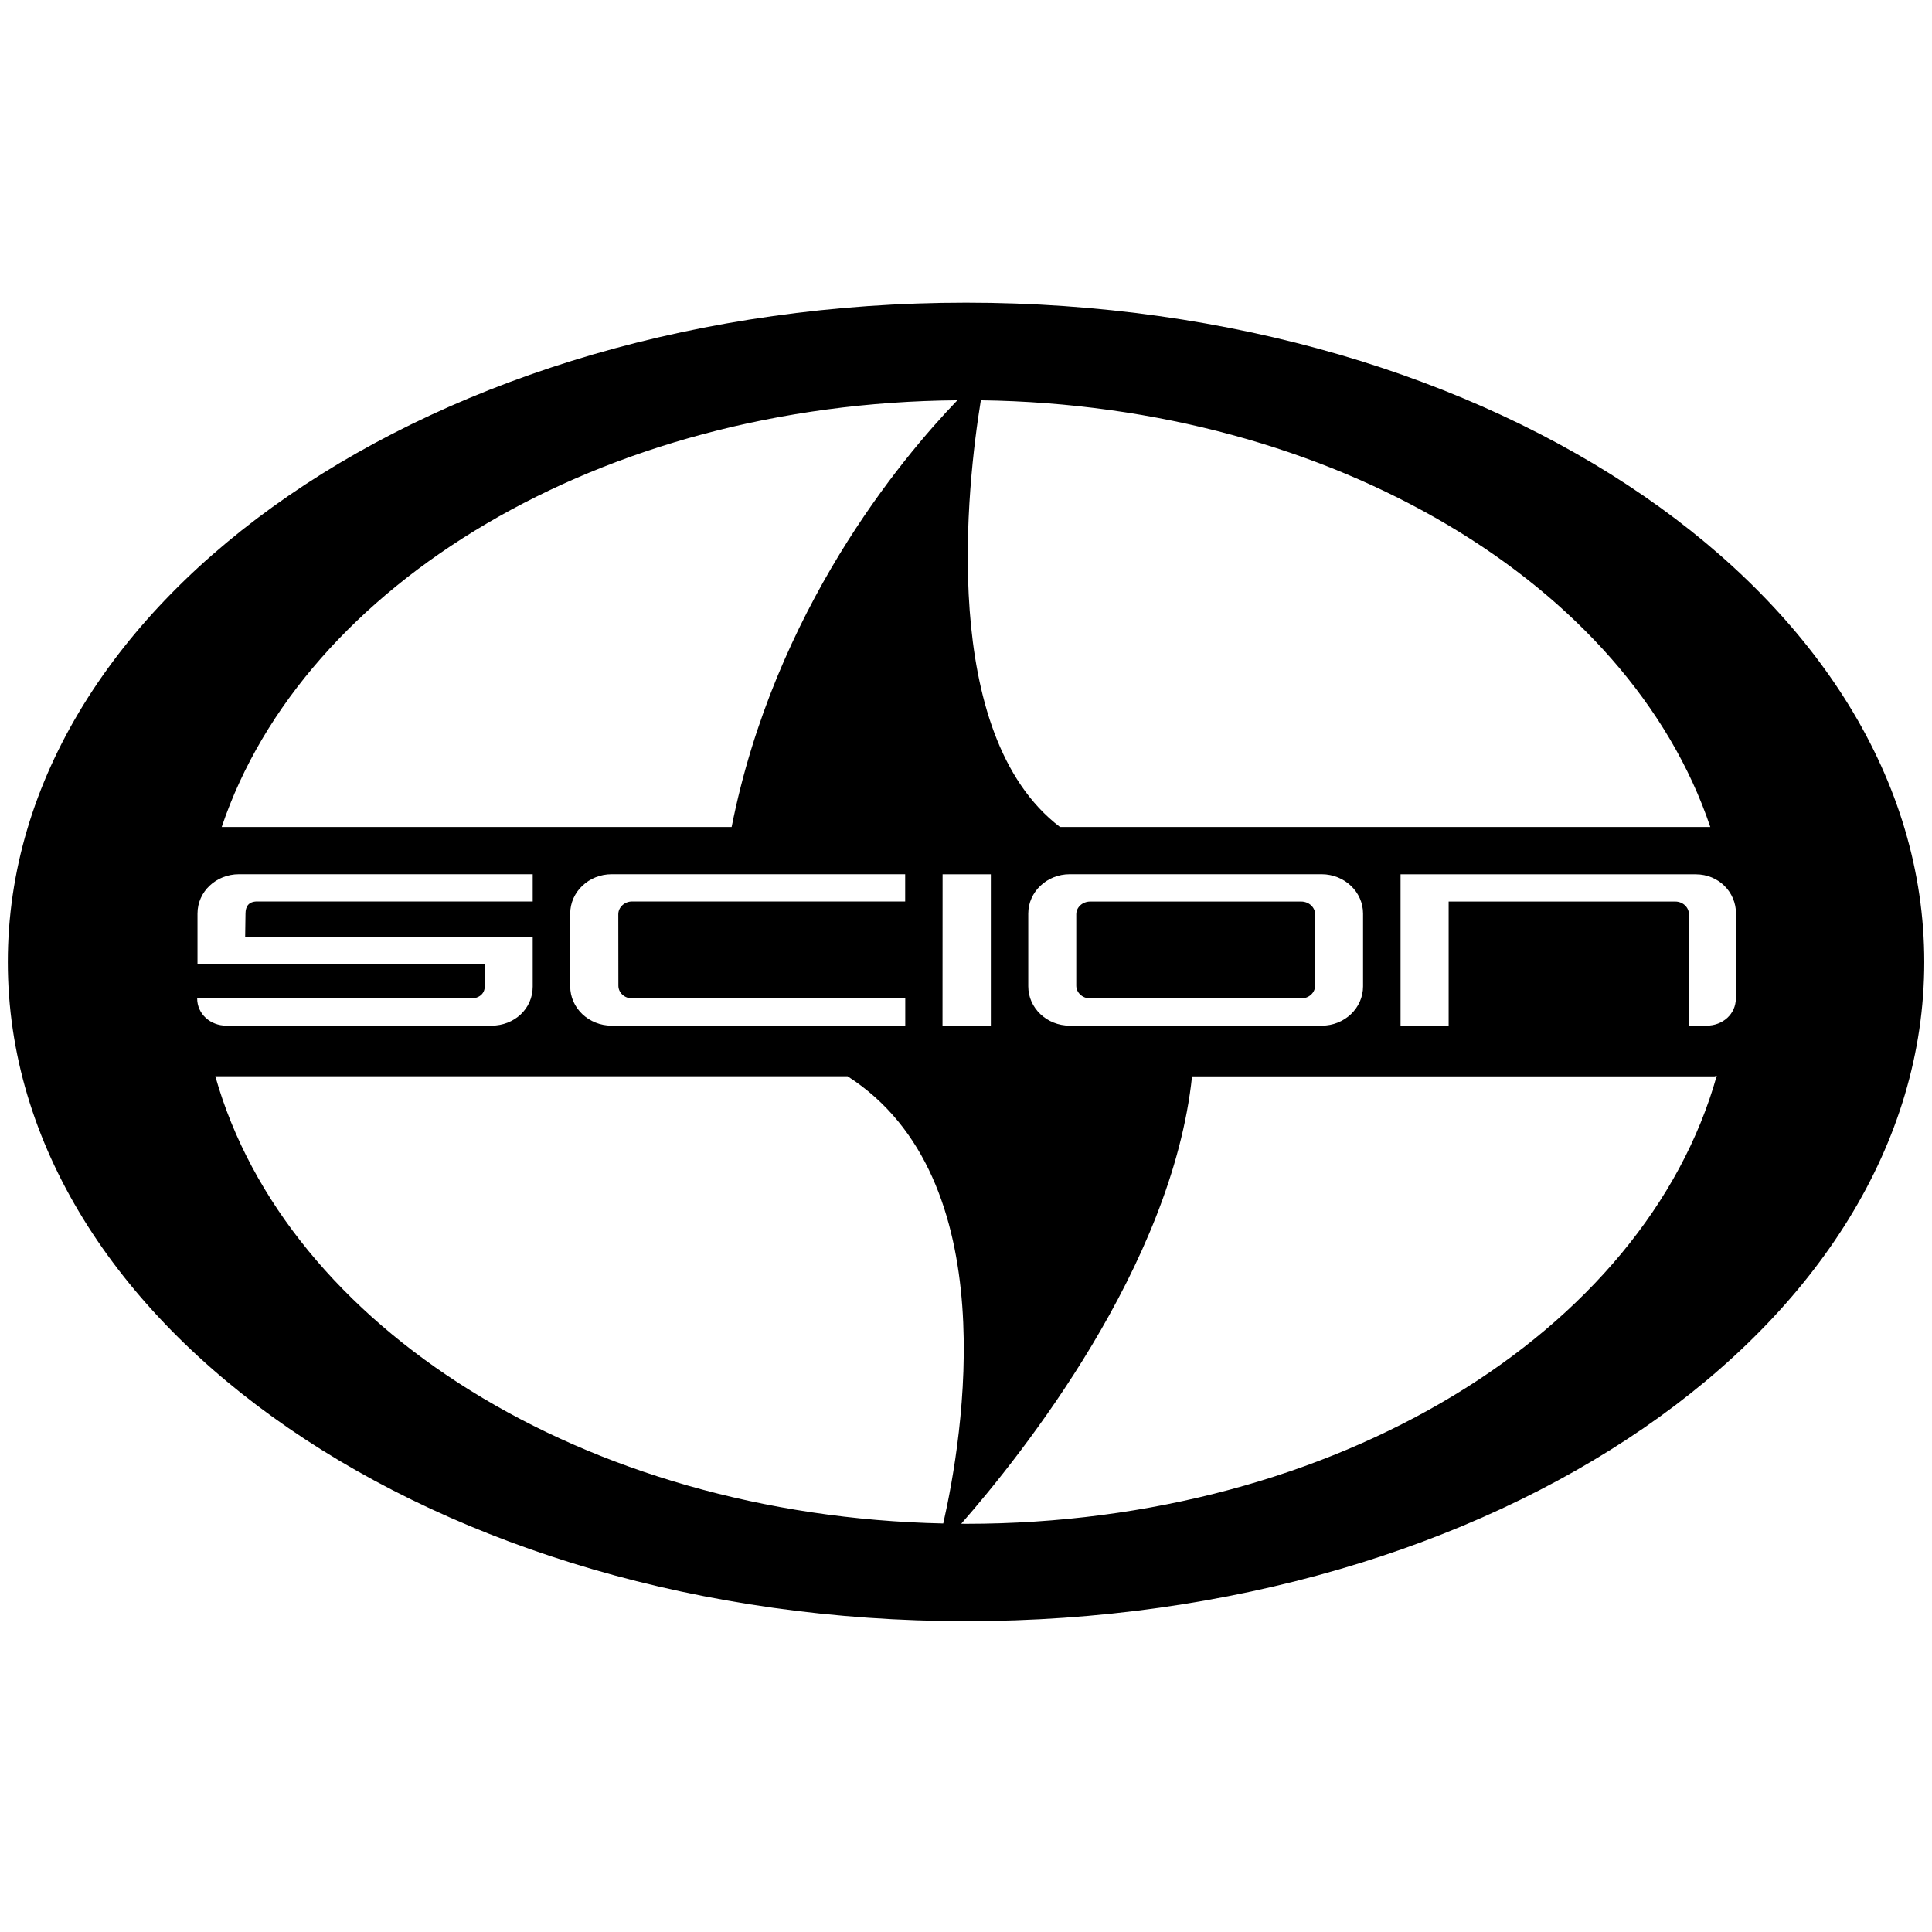
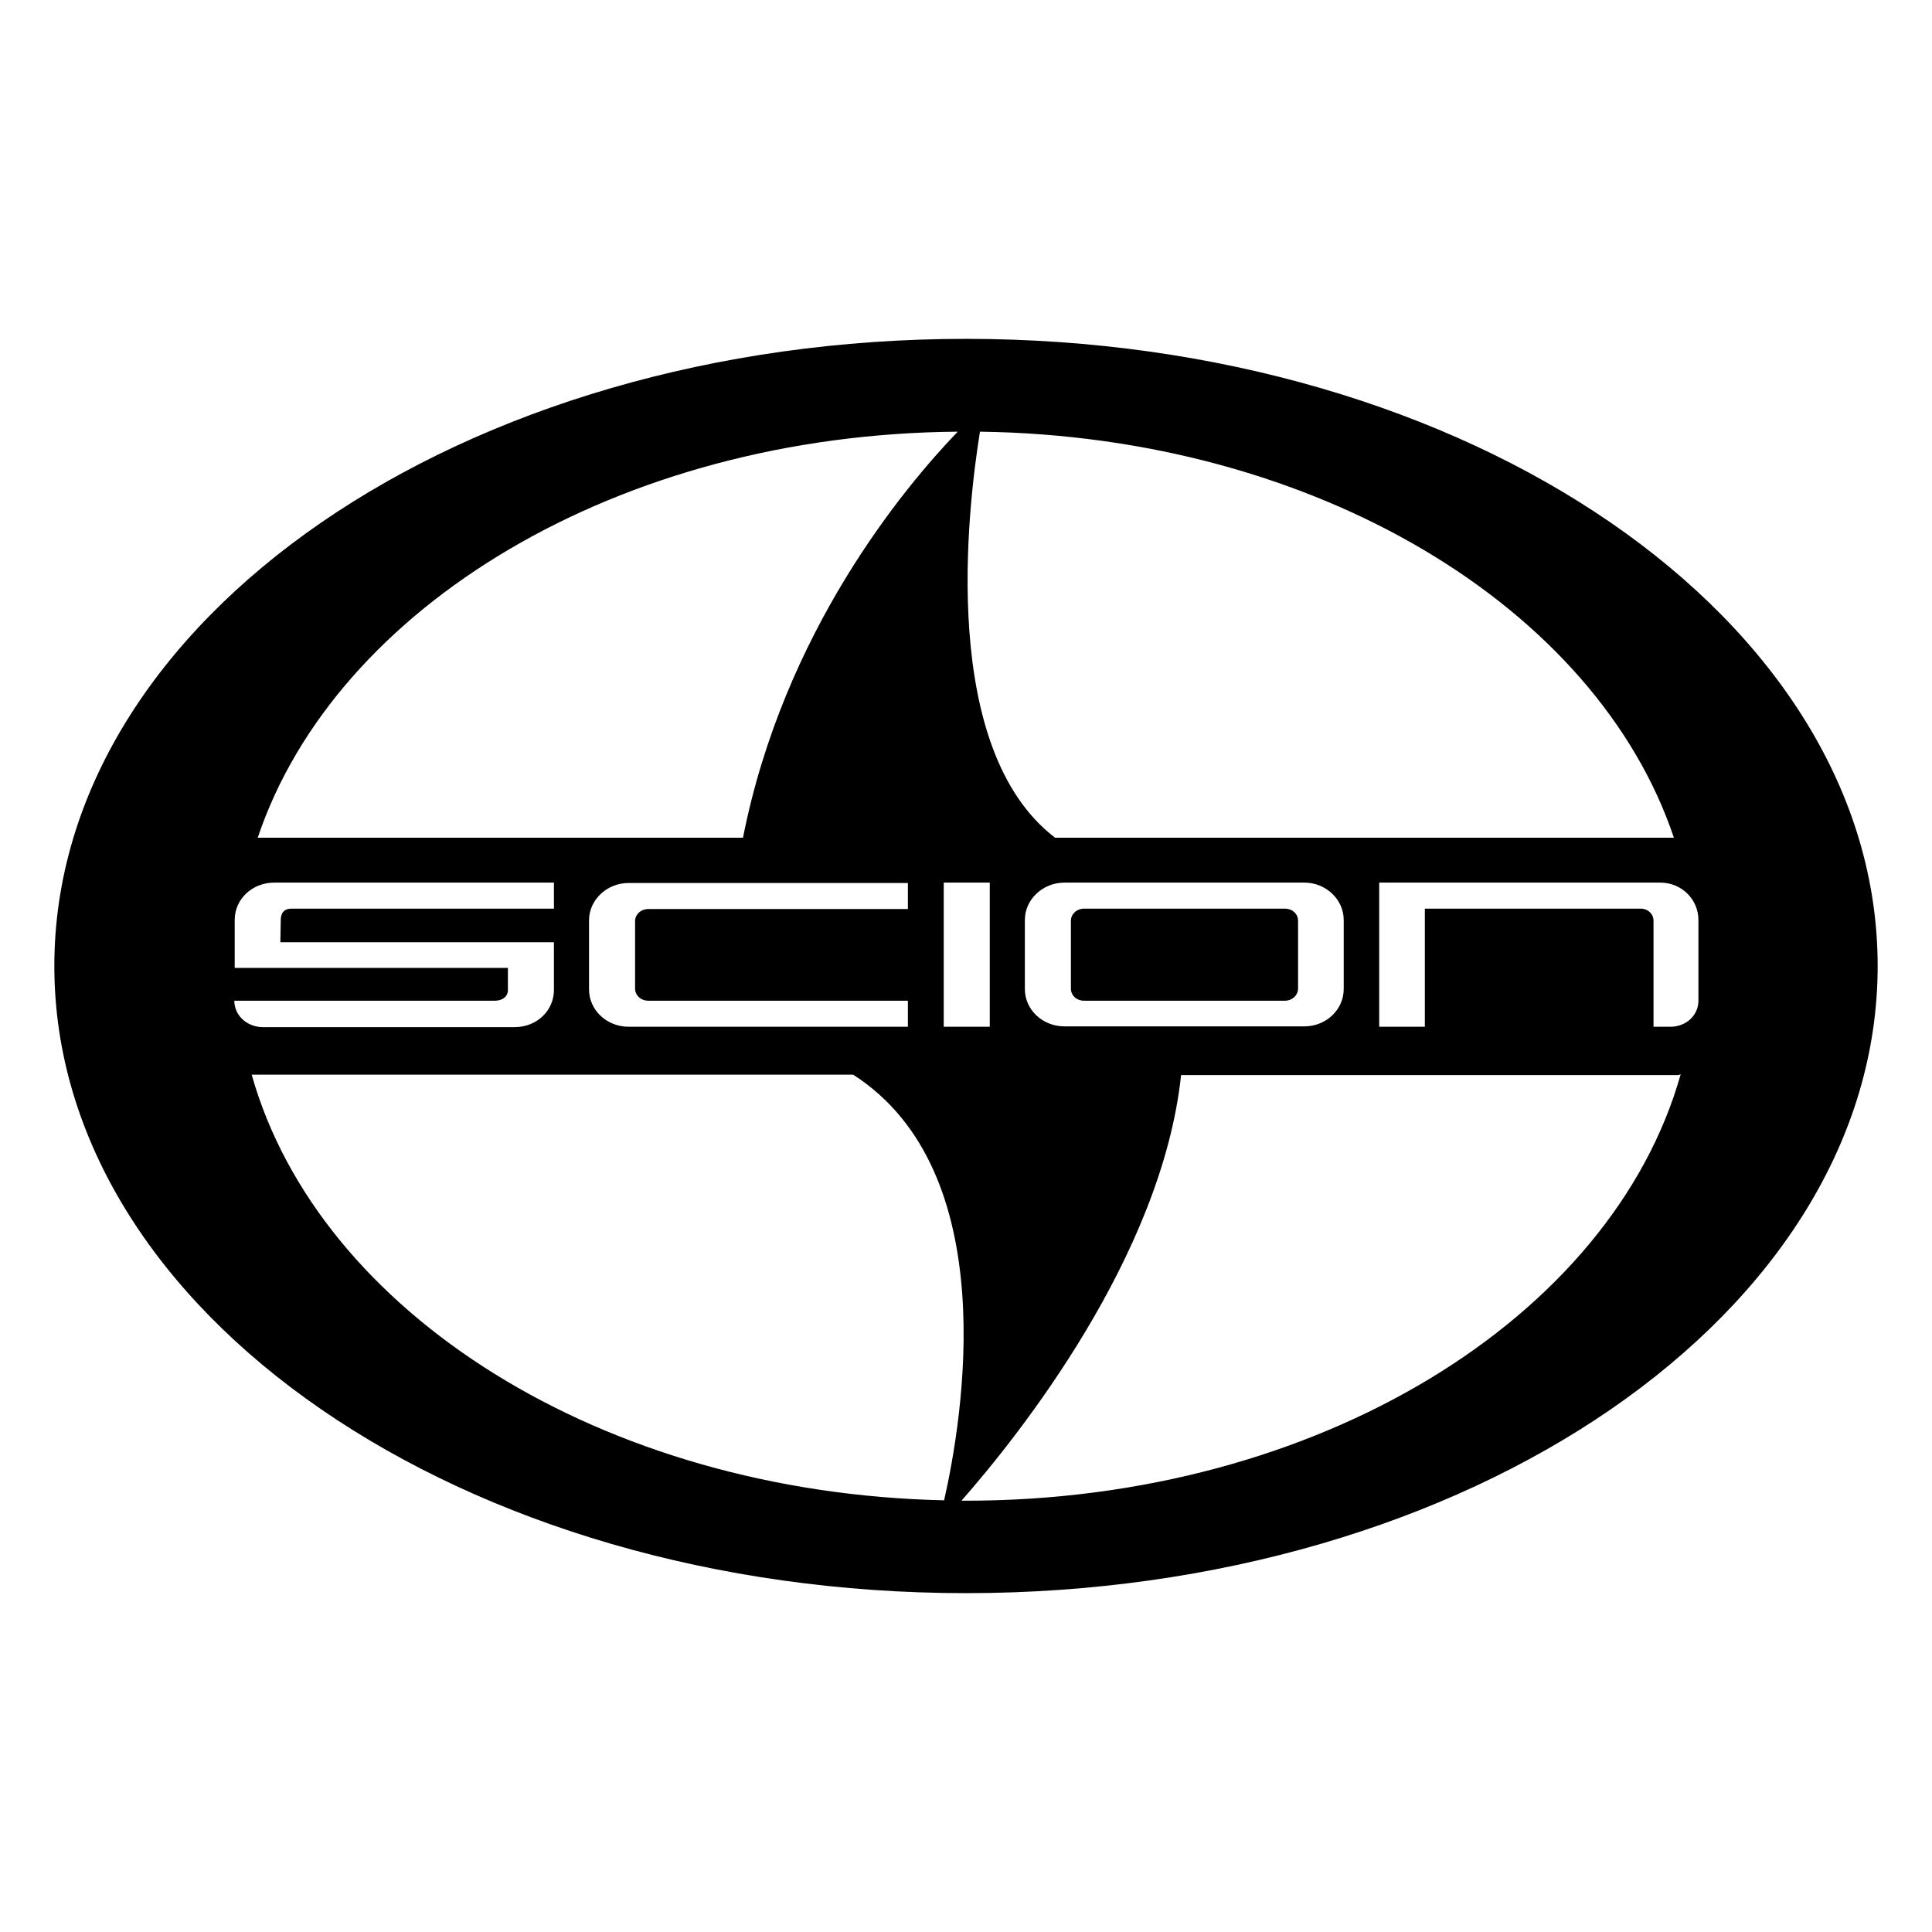
- <svg xmlns="http://www.w3.org/2000/svg" version="1.1" id="Layer_1" x="0px" y="0px" viewBox="0 0 2297.9 2297.9" style="enable-background:new 0 0 2297.9 2297.9;" xml:space="preserve" width="20px" height="20px">
+ <svg xmlns="http://www.w3.org/2000/svg" version="1.1" id="Layer_1" x="0px" y="0px" viewBox="0 0 512 512" style="enable-background:new 0 0 512 512;" xml:space="preserve">
  <g>
-     <path d="M1547.6,1072.3h-250.9c-9.3,0-16.6,6.9-16.6,15.1v84.9c0,8.3,7.3,15.2,16.6,15.2h250.9c9.3,0,16.6-6.9,16.5-15.1l0.1-85   C1564.1,1079.2,1556.9,1072.3,1547.6,1072.3z" />
-     <path d="M1149,360L1149,360C519.5,360,9.3,711.1,9.3,1144.2c0,433,510.2,784,1139.8,784c629.4,0,1139.6-351,1139.6-784   C2288.7,711.1,1778.3,360,1149,360z M1166.6,476.1L1166.6,476.1c420.2,5.8,770.8,220,867.6,507.5h-773.5   C1116,873.2,1150.4,575.7,1166.6,476.1z M1621.2,1086.6v86.5c0,25.9-22,46.8-49.1,46.8h-299.8c-27.2,0-49.3-20.9-49.3-46.8v-86.5   c0-25.7,22-46.8,49.3-46.8h299.8C1599.2,1039.9,1621.2,1060.9,1621.2,1086.6z M1178.5,1039.9v180.2H1121l0.1-180.2H1178.5z    M1138.7,476.1c-67.6,70.3-217.4,250-268.5,507.5H263.7C361,694.5,715,479.5,1138.7,476.1z M735.5,1172.4c0,8.2,7.2,15.1,16.5,15.1   h324.7v32.4H727.5c-27.2,0-49.3-20.9-49.3-46.8v-86.5c0-25.7,22-46.8,49.3-46.8h349.1v32.4H751.9c-9.3,0-16.5,7.1-16.5,15.2   L735.5,1172.4L735.5,1172.4z M234.5,1187.4L234.5,1187.4l325.8,0.1c9.6,0,16.3-5.8,16.2-14.1l-0.1-27H234.9v-59.8   c0-26.2,22.2-46.8,49.3-46.8h349.4v32.4H305.9c-10.4,0-13.9,6.2-13.9,14.4l-0.4,27.4h342v59.4c0,26.4-21.8,46.5-49.1,46.5H269.3   C250.1,1219.9,234.5,1206,234.5,1187.4z M256.1,1280.1h752c188.9,121.3,136.9,430.1,113.8,531.9   C693.9,1802.8,340,1577.7,256.1,1280.1z M1149,1812.4L1149,1812.4c-1.9,0-3.7-0.1-5.7-0.1c72-82.2,250.7-306.2,274.5-532.1h621.5   l2.6-0.8C1956.7,1583.6,1589.3,1812.4,1149,1812.4z M2064.6,1187.5c0,18.6-15.6,32.4-34.8,32.4h-21v-132.4   c0-8.3-7.2-15.2-16.2-15.2H1723v147.7h-57.2v-180.1H2017c27,0,47.8,21,47.8,46.8L2064.6,1187.5z" />
+     <path d="M340.5,240.8h-53.2c-2,0-3.5,1.5-3.5,3.2v18c0,1.8,1.5,3.2,3.5,3.2h53.2c2,0,3.5-1.5,3.5-3.2l0-18   C344,242.2,342.5,240.8,340.5,240.8z" />
+     <path d="M256,89.8L256,89.8C122.5,89.8,14.4,164.2,14.4,256c0,91.8,108.2,166.2,241.6,166.2c133.4,0,241.6-74.4,241.6-166.2   C497.6,164.2,389.4,89.8,256,89.8z M259.7,114.4L259.7,114.4c89.1,1.2,163.4,46.6,183.9,107.6h-164   C249,198.6,256.3,135.5,259.7,114.4z M356.1,243.8v18.3c0,5.5-4.7,9.9-10.4,9.9h-63.6c-5.8,0-10.5-4.4-10.5-9.9v-18.3   c0-5.4,4.7-9.9,10.5-9.9h63.6C351.4,233.9,356.1,238.4,356.1,243.8z M262.3,233.9v38.2h-12.2l0-38.2H262.3z M253.8,114.4   c-14.3,14.9-46.1,53-56.9,107.6H68.3C88.9,160.7,164,115.1,253.8,114.4z M168.3,262c0,1.7,1.5,3.2,3.5,3.2h68.8v6.9h-74   c-5.8,0-10.5-4.4-10.5-9.9v-18.3c0-5.4,4.7-9.9,10.5-9.9h74v6.9h-68.8c-2,0-3.5,1.5-3.5,3.2L168.3,262L168.3,262z M62.1,265.2   L62.1,265.2l69.1,0c2,0,3.5-1.2,3.4-3l0-5.7H62.2v-12.7c0-5.6,4.7-9.9,10.5-9.9h74.1v6.9H77.3c-2.2,0-2.9,1.3-2.9,3.1l-0.1,5.8   h72.5v12.6c0,5.6-4.6,9.9-10.4,9.9H69.5C65.4,272.1,62.1,269.1,62.1,265.2z M66.7,284.8h159.4c40,25.7,29,91.2,24.1,112.8   C159.5,395.6,84.5,347.9,66.7,284.8z M256,397.7L256,397.7c-0.4,0-0.8,0-1.2,0c15.3-17.4,53.1-64.9,58.2-112.8h131.8l0.6-0.2   C427.2,349.2,349.3,397.7,256,397.7z M450.1,265.2c0,3.9-3.3,6.9-7.4,6.9h-4.5V244c0-1.8-1.5-3.2-3.4-3.2h-57.2v31.3h-12.1v-38.2   H440c5.7,0,10.1,4.5,10.1,9.9L450.1,265.2z" />
  </g>
</svg>
